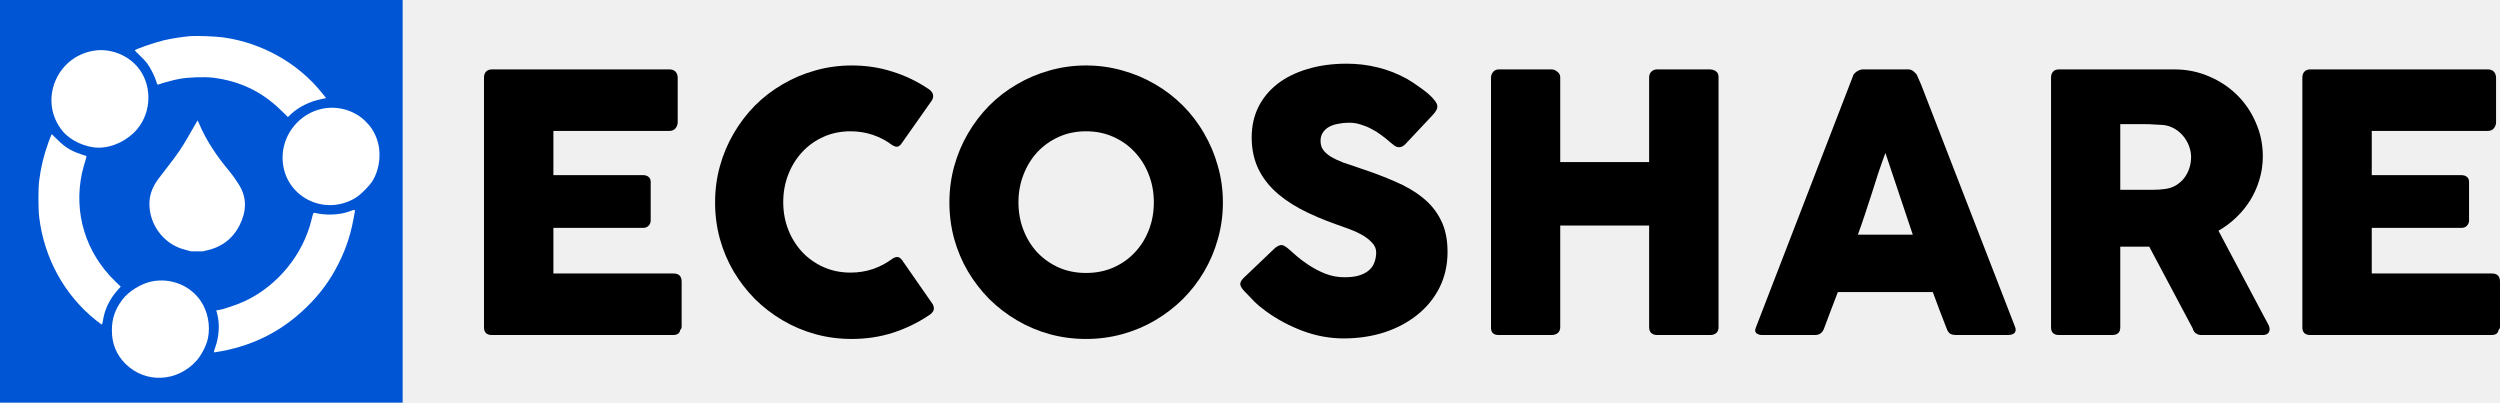
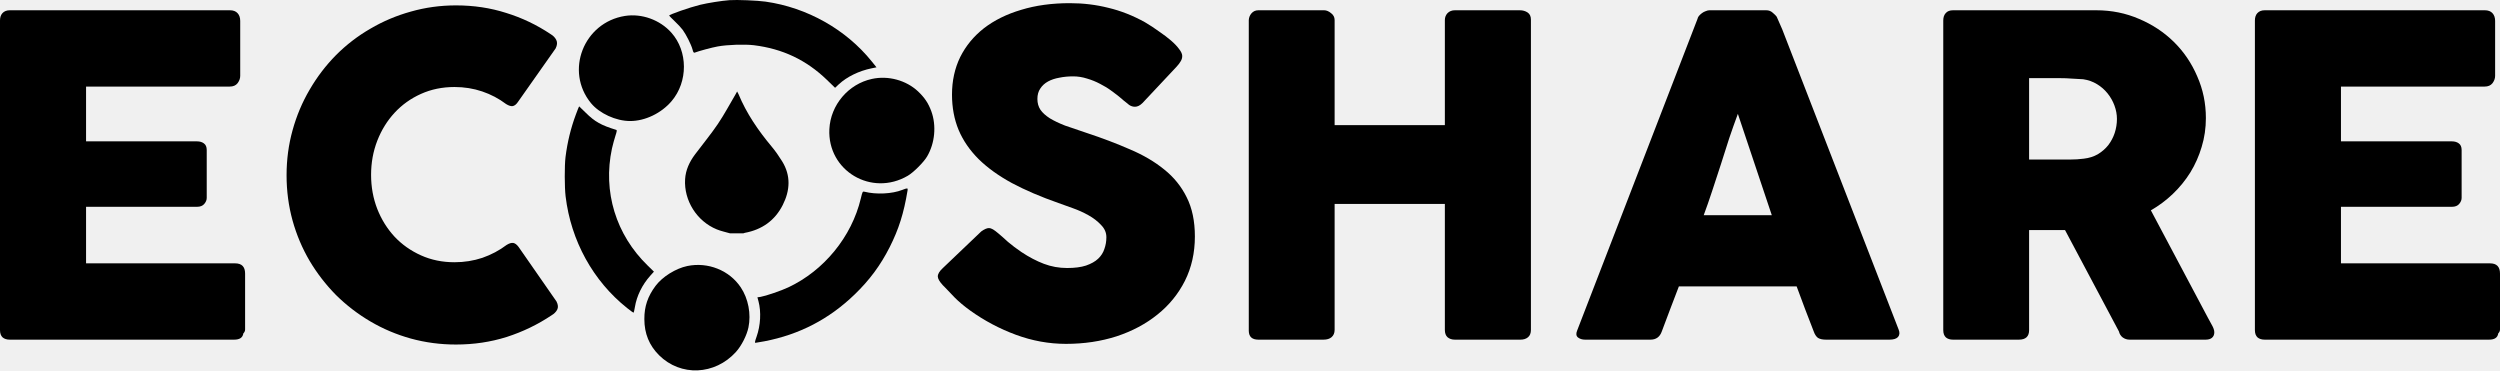
- <svg xmlns="http://www.w3.org/2000/svg" version="1.1" x="0px" y="0px" viewBox="0 0 2958.114 476.423" enable-background="new 0 0 1000 1000" xml:space="preserve" id="svg3978" width="2958.114" height="476.423">
+ <svg xmlns="http://www.w3.org/2000/svg" version="1.1" x="0px" y="0px" viewBox="0 0 2385.434 353.423" enable-background="new 0 0 1000 1000" xml:space="preserve" id="svg3978" width="2385.434" height="353.423">
  <defs id="defs3982" />
-   <g id="g4008" transform="translate(1636.068,-3583.848)">
+   <g id="g4008" transform="translate(1338.812,-4393.464)">
    <g id="g3976">
      <g id="g3974" transform="matrix(0.1,0,0,-0.1,0,511)">
        <path id="path3962" d="m 4466.7,5016.2 c -211.1,-16.4 -563.5,-71.7 -776.6,-122.9 -282.8,-69.7 -821.7,-258.2 -821.7,-286.9 0,-6.1 65.6,-69.7 143.4,-145.5 79.9,-73.8 176.2,-178.3 215.2,-231.5 92.2,-125 225.4,-391.4 260.2,-518.4 18.4,-73.8 32.8,-94.3 57.4,-86.1 110.6,43 461.1,137.3 610.6,163.9 254.1,47.1 715.2,61.5 959,32.8 762.3,-94.3 1387.3,-389.3 1936.4,-918 l 217.2,-211.1 100.4,94.3 c 215.2,198.8 534.8,354.5 866.8,422.1 l 131.1,26.6 -127.1,157.8 c -682.4,846.3 -1709,1426.2 -2813.5,1584 -217,30.7 -758,53.3 -958.8,38.9 z" />
        <path id="path3964" d="M 1696.3,4598.2 C 600,4424 98,3137.2 794.7,2286.8 c 225.4,-274.6 663.9,-475.4 1038.9,-475.4 397.5,0 827.8,207 1100.4,528.7 436.5,514.3 434.4,1319.6 -6.2,1813.5 -305.3,342.1 -784.8,514.3 -1231.5,444.6 z" />
        <path id="path3966" d="M 8245.4,2928.1 C 7618.4,2792.9 7147.1,2235.5 7116.3,1596.2 7063,491.7 8235.1,-202.9 9196.2,360.6 c 149.6,86.1 426.2,362.7 512.3,512.3 207,352.5 250,817.6 110.7,1198.8 -79.9,215.2 -176.2,358.6 -352.5,526.6 -315.6,295 -789,424.1 -1221.3,329.8 z" />
        <path id="path3968" d="M 393.1,1979.4 C 259.9,1620.8 169.7,1249.9 120.6,858.5 c -28.8,-233.6 -26.7,-805.3 2,-1045 141.4,-1178.3 729.5,-2243.8 1631.1,-2961 84,-67.6 161.9,-122.9 168,-122.9 8.2,0 26.6,67.6 38.9,151.6 47.1,293 194.7,592.2 409.8,831.9 l 94.3,104.5 -161.9,157.8 c -848.3,821.7 -1196.7,1965.1 -950.8,3108.5 24.6,106.6 65.6,258.2 92.2,338.1 34.8,104.5 43,147.5 24.6,153.7 -401.6,122.9 -569.7,215.2 -811.5,454.9 -94.3,94.2 -174.2,170.1 -176.2,170.1 -4,0 -43,-100.4 -88,-221.3 z" />
        <path id="path3970" d="m 9050.7,-14.4 c -270.5,-106.6 -692.6,-127.1 -1000,-49.2 -53.3,12.3 -55.3,10.2 -100.4,-178.3 -241.8,-1014.3 -975.4,-1911.8 -1922.1,-2356.5 -184.4,-88.1 -600.4,-229.5 -733.6,-252 l -86,-12.3 28.7,-106.6 c 73.8,-278.7 55.3,-637.3 -51.2,-938.5 -43,-118.9 -51.2,-161.9 -30.7,-161.9 14.3,0 122.9,18.5 239.8,41 926.2,178.3 1715.1,588.1 2389.3,1239.7 399.6,385.2 686.5,774.6 930.3,1254.1 241.8,479.5 375,897.5 475.4,1508.2 10.1,65.6 -2.2,65.6 -139.5,12.3 z" />
        <path id="path3972" d="m 3350,-2032.8 c -311.5,-65.6 -657.8,-282.8 -842.2,-526.6 -207,-276.6 -299.2,-547.1 -297.1,-881.1 0,-383.2 129.1,-696.7 389.3,-957 571.7,-569.6 1481.5,-530.7 2038.9,86.1 145.5,159.8 288.9,440.6 332,651.6 73.8,354.5 -4.1,762.3 -202.9,1059.4 -303.3,454.9 -870.9,680.3 -1418,567.6 z" />
      </g>
    </g>
    <g style="fill:#000000;fill-opacity:1" transform="matrix(0.3838041,0,0,0.3838041,274.137,247.6374)" id="g3988">
      <path style="fill:#000000;fill-opacity:1" d="M 453.2,990 C 422.7,981.1 391.2,974.7 362,962.7 224.6,906.7 134.2,763.6 143.2,616 c 3.9,-63.6 30.3,-119.7 68,-170.3 52.3,-70.2 108.6,-137.6 157.6,-210 45,-66.4 82.7,-137.8 123.6,-207 3.2,-5.3 6,-10.9 10.3,-18.7 3.9,7.4 7.1,12.7 9.5,18.3 55.3,133.6 136.1,251.1 228.3,361.6 26.9,32.2 51.2,67.1 73.3,102.9 61.2,99.1 54.6,201.5 4.1,301.4 -54.1,107.2 -143.5,170.4 -261.7,192.4 -3.7,0.7 -7.1,2.3 -10.7,3.5 -31,-0.1 -61.6,-0.1 -92.3,-0.1 z" id="path3986" />
    </g>
  </g>
-   <rect style="fill:#0055d4;fill-opacity:1" id="rect4010" width="1156.78" height="1156.78" x="325.932" y="-3621.034" />
-   <g id="g4051" transform="translate(426.3174,-3526.642)" style="fill:#ffffff">
+   <rect style="fill:#0055d4;fill-opacity:1" id="rect4010" width="1156.78" height="1156.78" x="28.676" y="-4430.65" />
+   <g id="g4051" transform="translate(129.0614,-4336.257)" style="fill:#ffffff">
    <g id="g4045" style="fill:#ffffff">
      <g transform="matrix(0.1,0,0,-0.1,0,511)" id="g4043" style="fill:#ffffff">
        <path d="m 4466.7,5016.2 c -211.1,-16.4 -563.5,-71.7 -776.6,-122.9 -282.8,-69.7 -821.7,-258.2 -821.7,-286.9 0,-6.1 65.6,-69.7 143.4,-145.5 79.9,-73.8 176.2,-178.3 215.2,-231.5 92.2,-125 225.4,-391.4 260.2,-518.4 18.4,-73.8 32.8,-94.3 57.4,-86.1 110.6,43 461.1,137.3 610.6,163.9 254.1,47.1 715.2,61.5 959,32.8 762.3,-94.3 1387.3,-389.3 1936.4,-918 l 217.2,-211.1 100.4,94.3 c 215.2,198.8 534.8,354.5 866.8,422.1 l 131.1,26.6 -127.1,157.8 c -682.4,846.3 -1709,1426.2 -2813.5,1584 -217,30.7 -758,53.3 -958.8,38.9 z" id="path4031" style="fill:#ffffff" />
        <path d="M 1696.3,4598.2 C 600,4424 98,3137.2 794.7,2286.8 c 225.4,-274.6 663.9,-475.4 1038.9,-475.4 397.5,0 827.8,207 1100.4,528.7 436.5,514.3 434.4,1319.6 -6.2,1813.5 -305.3,342.1 -784.8,514.3 -1231.5,444.6 z" id="path4033" style="fill:#ffffff" />
        <path d="M 8245.4,2928.1 C 7618.4,2792.9 7147.1,2235.5 7116.3,1596.2 7063,491.7 8235.1,-202.9 9196.2,360.6 c 149.6,86.1 426.2,362.7 512.3,512.3 207,352.5 250,817.6 110.7,1198.8 -79.9,215.2 -176.2,358.6 -352.5,526.6 -315.6,295 -789,424.1 -1221.3,329.8 z" id="path4035" style="fill:#ffffff" />
        <path d="M 393.1,1979.4 C 259.9,1620.8 169.7,1249.9 120.6,858.5 c -28.8,-233.6 -26.7,-805.3 2,-1045 141.4,-1178.3 729.5,-2243.8 1631.1,-2961 84,-67.6 161.9,-122.9 168,-122.9 8.2,0 26.6,67.6 38.9,151.6 47.1,293 194.7,592.2 409.8,831.9 l 94.3,104.5 -161.9,157.8 c -848.3,821.7 -1196.7,1965.1 -950.8,3108.5 24.6,106.6 65.6,258.2 92.2,338.1 34.8,104.5 43,147.5 24.6,153.7 -401.6,122.9 -569.7,215.2 -811.5,454.9 -94.3,94.2 -174.2,170.1 -176.2,170.1 -4,0 -43,-100.4 -88,-221.3 z" id="path4037" style="fill:#ffffff" />
        <path d="m 9050.7,-14.4 c -270.5,-106.6 -692.6,-127.1 -1000,-49.2 -53.3,12.3 -55.3,10.2 -100.4,-178.3 -241.8,-1014.3 -975.4,-1911.8 -1922.1,-2356.5 -184.4,-88.1 -600.4,-229.5 -733.6,-252 l -86,-12.3 28.7,-106.6 c 73.8,-278.7 55.3,-637.3 -51.2,-938.5 -43,-118.9 -51.2,-161.9 -30.7,-161.9 14.3,0 122.9,18.5 239.8,41 926.2,178.3 1715.1,588.1 2389.3,1239.7 399.6,385.2 686.5,774.6 930.3,1254.1 241.8,479.5 375,897.5 475.4,1508.2 10.1,65.6 -2.2,65.6 -139.5,12.3 z" id="path4039" style="fill:#ffffff" />
        <path d="m 3350,-2032.8 c -311.5,-65.6 -657.8,-282.8 -842.2,-526.6 -207,-276.6 -299.2,-547.1 -297.1,-881.1 0,-383.2 129.1,-696.7 389.3,-957 571.7,-569.6 1481.5,-530.7 2038.9,86.1 145.5,159.8 288.9,440.6 332,651.6 73.8,354.5 -4.1,762.3 -202.9,1059.4 -303.3,454.9 -870.9,680.3 -1418,567.6 z" id="path4041" style="fill:#ffffff" />
      </g>
    </g>
    <g id="g4049" transform="matrix(0.3838041,0,0,0.3838041,274.137,247.6374)" style="fill:#ffffff;fill-opacity:1">
      <path id="path4047" d="M 453.2,990 C 422.7,981.1 391.2,974.7 362,962.7 224.6,906.7 134.2,763.6 143.2,616 c 3.9,-63.6 30.3,-119.7 68,-170.3 52.3,-70.2 108.6,-137.6 157.6,-210 45,-66.4 82.7,-137.8 123.6,-207 3.2,-5.3 6,-10.9 10.3,-18.7 3.9,7.4 7.1,12.7 9.5,18.3 55.3,133.6 136.1,251.1 228.3,361.6 26.9,32.2 51.2,67.1 73.3,102.9 61.2,99.1 54.6,201.5 4.1,301.4 -54.1,107.2 -143.5,170.4 -261.7,192.4 -3.7,0.7 -7.1,2.3 -10.7,3.5 -31,-0.1 -61.6,-0.1 -92.3,-0.1 z" style="fill:#ffffff;fill-opacity:1" />
    </g>
  </g>
-   <g id="g161" transform="matrix(2.204624,0,0,2.204624,2590.291,-6381.15)">
+   <g id="g161" transform="matrix(2.204624,0,0,2.204624,2293.035,-7190.766)">
    <rect style="fill:#0055d4;fill-opacity:1;stroke-width:0.187" id="rect4053" width="216.102" height="216.102" x="-1178.78" y="2619.593" />
    <g id="g4075" transform="matrix(0.1868132,0,0,0.1868132,-1160.026,2637.227)" style="fill:#ffffff">
      <g id="g4069" style="fill:#ffffff">
        <g transform="matrix(0.1,0,0,-0.1,0,511)" id="g4067" style="fill:#ffffff">
          <path d="m 4466.7,5016.2 c -211.1,-16.4 -563.5,-71.7 -776.6,-122.9 -282.8,-69.7 -821.7,-258.2 -821.7,-286.9 0,-6.1 65.6,-69.7 143.4,-145.5 79.9,-73.8 176.2,-178.3 215.2,-231.5 92.2,-125 225.4,-391.4 260.2,-518.4 18.4,-73.8 32.8,-94.3 57.4,-86.1 110.6,43 461.1,137.3 610.6,163.9 254.1,47.1 715.2,61.5 959,32.8 762.3,-94.3 1387.3,-389.3 1936.4,-918 l 217.2,-211.1 100.4,94.3 c 215.2,198.8 534.8,354.5 866.8,422.1 l 131.1,26.6 -127.1,157.8 c -682.4,846.3 -1709,1426.2 -2813.5,1584 -217,30.7 -758,53.3 -958.8,38.9 z" id="path4055" style="fill:#ffffff" />
          <path d="M 1696.3,4598.2 C 600,4424 98,3137.2 794.7,2286.8 c 225.4,-274.6 663.9,-475.4 1038.9,-475.4 397.5,0 827.8,207 1100.4,528.7 436.5,514.3 434.4,1319.6 -6.2,1813.5 -305.3,342.1 -784.8,514.3 -1231.5,444.6 z" id="path4057" style="fill:#ffffff" />
          <path d="M 8245.4,2928.1 C 7618.4,2792.9 7147.1,2235.5 7116.3,1596.2 7063,491.7 8235.1,-202.9 9196.2,360.6 c 149.6,86.1 426.2,362.7 512.3,512.3 207,352.5 250,817.6 110.7,1198.8 -79.9,215.2 -176.2,358.6 -352.5,526.6 -315.6,295 -789,424.1 -1221.3,329.8 z" id="path4059" style="fill:#ffffff" />
          <path d="M 393.1,1979.4 C 259.9,1620.8 169.7,1249.9 120.6,858.5 c -28.8,-233.6 -26.7,-805.3 2,-1045 141.4,-1178.3 729.5,-2243.8 1631.1,-2961 84,-67.6 161.9,-122.9 168,-122.9 8.2,0 26.6,67.6 38.9,151.6 47.1,293 194.7,592.2 409.8,831.9 l 94.3,104.5 -161.9,157.8 c -848.3,821.7 -1196.7,1965.1 -950.8,3108.5 24.6,106.6 65.6,258.2 92.2,338.1 34.8,104.5 43,147.5 24.6,153.7 -401.6,122.9 -569.7,215.2 -811.5,454.9 -94.3,94.2 -174.2,170.1 -176.2,170.1 -4,0 -43,-100.4 -88,-221.3 z" id="path4061" style="fill:#ffffff" />
          <path d="m 9050.7,-14.4 c -270.5,-106.6 -692.6,-127.1 -1000,-49.2 -53.3,12.3 -55.3,10.2 -100.4,-178.3 -241.8,-1014.3 -975.4,-1911.8 -1922.1,-2356.5 -184.4,-88.1 -600.4,-229.5 -733.6,-252 l -86,-12.3 28.7,-106.6 c 73.8,-278.7 55.3,-637.3 -51.2,-938.5 -43,-118.9 -51.2,-161.9 -30.7,-161.9 14.3,0 122.9,18.5 239.8,41 926.2,178.3 1715.1,588.1 2389.3,1239.7 399.6,385.2 686.5,774.6 930.3,1254.1 241.8,479.5 375,897.5 475.4,1508.2 10.1,65.6 -2.2,65.6 -139.5,12.3 z" id="path4063" style="fill:#ffffff" />
          <path d="m 3350,-2032.8 c -311.5,-65.6 -657.8,-282.8 -842.2,-526.6 -207,-276.6 -299.2,-547.1 -297.1,-881.1 0,-383.2 129.1,-696.7 389.3,-957 571.7,-569.6 1481.5,-530.7 2038.9,86.1 145.5,159.8 288.9,440.6 332,651.6 73.8,354.5 -4.1,762.3 -202.9,1059.4 -303.3,454.9 -870.9,680.3 -1418,567.6 z" id="path4065" style="fill:#ffffff" />
        </g>
      </g>
      <g id="g4073" transform="matrix(0.3838041,0,0,0.3838041,274.137,247.6374)" style="fill:#ffffff;fill-opacity:1">
        <path id="path4071" d="M 453.2,990 C 422.7,981.1 391.2,974.7 362,962.7 224.6,906.7 134.2,763.6 143.2,616 c 3.9,-63.6 30.3,-119.7 68,-170.3 52.3,-70.2 108.6,-137.6 157.6,-210 45,-66.4 82.7,-137.8 123.6,-207 3.2,-5.3 6,-10.9 10.3,-18.7 3.9,7.4 7.1,12.7 9.5,18.3 55.3,133.6 136.1,251.1 228.3,361.6 26.9,32.2 51.2,67.1 73.3,102.9 61.2,99.1 54.6,201.5 4.1,301.4 -54.1,107.2 -143.5,170.4 -261.7,192.4 -3.7,0.7 -7.1,2.3 -10.7,3.5 -31,-0.1 -61.6,-0.1 -92.3,-0.1 z" style="fill:#ffffff;fill-opacity:1" />
      </g>
    </g>
  </g>
-   <text xml:space="preserve" style="font-style:normal;font-weight:normal;font-size:88.185px;line-height:1.25;font-family:sans-serif;letter-spacing:0px;word-spacing:0px;fill:#000000;fill-opacity:1;stroke:none;stroke-width:2.205" x="530.131" y="-209.517" id="text4079">
-     <tspan id="tspan4077" x="530.131" y="-209.517" style="font-style:normal;font-variant:normal;font-weight:normal;font-stretch:normal;font-size:423.288px;font-family:Cocogoose;-inkscape-font-specification:Cocogoose;stroke-width:2.205">ECOSHARE</tspan>
+   <text xml:space="preserve" style="font-style:normal;font-weight:normal;font-size:88.185px;line-height:1.25;font-family:sans-serif;letter-spacing:0px;word-spacing:0px;fill:#000000;fill-opacity:1;stroke:none;stroke-width:2.205" x="232.875" y="-1019.133" id="text4079">
+     <tspan id="tspan4077" x="232.875" y="-1019.133" style="font-style:normal;font-variant:normal;font-weight:normal;font-stretch:normal;font-size:423.288px;font-family:Cocogoose;-inkscape-font-specification:Cocogoose;stroke-width:2.205">ECOSHARE</tspan>
  </text>
-   <g transform="matrix(2.204624,0,0,2.204624,2598.766,-5775.218)" id="g225">
-     <rect y="2619.593" x="-1178.78" height="216.102" width="216.102" id="rect201" style="fill:#0055d4;fill-opacity:1;stroke-width:0.187" />
-     <g style="fill:#ffffff" transform="matrix(0.1868132,0,0,0.1868132,-1160.026,2637.227)" id="g223">
-       <g style="fill:#ffffff" id="g217">
-         <g style="fill:#ffffff" id="g215" transform="matrix(0.1,0,0,-0.1,0,511)">
-           <path style="fill:#ffffff" id="path203" d="m 4466.7,5016.2 c -211.1,-16.4 -563.5,-71.7 -776.6,-122.9 -282.8,-69.7 -821.7,-258.2 -821.7,-286.9 0,-6.1 65.6,-69.7 143.4,-145.5 79.9,-73.8 176.2,-178.3 215.2,-231.5 92.2,-125 225.4,-391.4 260.2,-518.4 18.4,-73.8 32.8,-94.3 57.4,-86.1 110.6,43 461.1,137.3 610.6,163.9 254.1,47.1 715.2,61.5 959,32.8 762.3,-94.3 1387.3,-389.3 1936.4,-918 l 217.2,-211.1 100.4,94.3 c 215.2,198.8 534.8,354.5 866.8,422.1 l 131.1,26.6 -127.1,157.8 c -682.4,846.3 -1709,1426.2 -2813.5,1584 -217,30.7 -758,53.3 -958.8,38.9 z" />
-           <path style="fill:#ffffff" id="path205" d="M 1696.3,4598.2 C 600,4424 98,3137.2 794.7,2286.8 c 225.4,-274.6 663.9,-475.4 1038.9,-475.4 397.5,0 827.8,207 1100.4,528.7 436.5,514.3 434.4,1319.6 -6.2,1813.5 -305.3,342.1 -784.8,514.3 -1231.5,444.6 z" />
-           <path style="fill:#ffffff" id="path207" d="M 8245.4,2928.1 C 7618.4,2792.9 7147.1,2235.5 7116.3,1596.2 7063,491.7 8235.1,-202.9 9196.2,360.6 c 149.6,86.1 426.2,362.7 512.3,512.3 207,352.5 250,817.6 110.7,1198.8 -79.9,215.2 -176.2,358.6 -352.5,526.6 -315.6,295 -789,424.1 -1221.3,329.8 z" />
-           <path style="fill:#ffffff" id="path209" d="M 393.1,1979.4 C 259.9,1620.8 169.7,1249.9 120.6,858.5 c -28.8,-233.6 -26.7,-805.3 2,-1045 141.4,-1178.3 729.5,-2243.8 1631.1,-2961 84,-67.6 161.9,-122.9 168,-122.9 8.2,0 26.6,67.6 38.9,151.6 47.1,293 194.7,592.2 409.8,831.9 l 94.3,104.5 -161.9,157.8 c -848.3,821.7 -1196.7,1965.1 -950.8,3108.5 24.6,106.6 65.6,258.2 92.2,338.1 34.8,104.5 43,147.5 24.6,153.7 -401.6,122.9 -569.7,215.2 -811.5,454.9 -94.3,94.2 -174.2,170.1 -176.2,170.1 -4,0 -43,-100.4 -88,-221.3 z" />
-           <path style="fill:#ffffff" id="path211" d="m 9050.7,-14.4 c -270.5,-106.6 -692.6,-127.1 -1000,-49.2 -53.3,12.3 -55.3,10.2 -100.4,-178.3 -241.8,-1014.3 -975.4,-1911.8 -1922.1,-2356.5 -184.4,-88.1 -600.4,-229.5 -733.6,-252 l -86,-12.3 28.7,-106.6 c 73.8,-278.7 55.3,-637.3 -51.2,-938.5 -43,-118.9 -51.2,-161.9 -30.7,-161.9 14.3,0 122.9,18.5 239.8,41 926.2,178.3 1715.1,588.1 2389.3,1239.7 399.6,385.2 686.5,774.6 930.3,1254.1 241.8,479.5 375,897.5 475.4,1508.2 10.1,65.6 -2.2,65.6 -139.5,12.3 z" />
-           <path style="fill:#ffffff" id="path213" d="m 3350,-2032.8 c -311.5,-65.6 -657.8,-282.8 -842.2,-526.6 -207,-276.6 -299.2,-547.1 -297.1,-881.1 0,-383.2 129.1,-696.7 389.3,-957 571.7,-569.6 1481.5,-530.7 2038.9,86.1 145.5,159.8 288.9,440.6 332,651.6 73.8,354.5 -4.1,762.3 -202.9,1059.4 -303.3,454.9 -870.9,680.3 -1418,567.6 z" />
-         </g>
-       </g>
-       <g style="fill:#ffffff;fill-opacity:1" transform="matrix(0.3838041,0,0,0.3838041,274.137,247.6374)" id="g221">
-         <path style="fill:#ffffff;fill-opacity:1" d="M 453.2,990 C 422.7,981.1 391.2,974.7 362,962.7 224.6,906.7 134.2,763.6 143.2,616 c 3.9,-63.6 30.3,-119.7 68,-170.3 52.3,-70.2 108.6,-137.6 157.6,-210 45,-66.4 82.7,-137.8 123.6,-207 3.2,-5.3 6,-10.9 10.3,-18.7 3.9,7.4 7.1,12.7 9.5,18.3 55.3,133.6 136.1,251.1 228.3,361.6 26.9,32.2 51.2,67.1 73.3,102.9 61.2,99.1 54.6,201.5 4.1,301.4 -54.1,107.2 -143.5,170.4 -261.7,192.4 -3.7,0.7 -7.1,2.3 -10.7,3.5 -31,-0.1 -61.6,-0.1 -92.3,-0.1 z" id="path219" />
-       </g>
+   <rect style="fill:#0055d4;fill-opacity:1;stroke-width:0.412" id="rect201" width="476.423" height="476.423" x="-297.256" y="-809.616" />
+   <g style="fill:#ffffff" id="g217" transform="matrix(0.4118529,0,0,0.4118529,-255.9121,-770.739)">
+     <g style="fill:#ffffff" id="g215" transform="matrix(0.1,0,0,-0.1,0,511)">
+       <path style="fill:#ffffff" id="path203" d="m 4466.7,5016.2 c -211.1,-16.4 -563.5,-71.7 -776.6,-122.9 -282.8,-69.7 -821.7,-258.2 -821.7,-286.9 0,-6.1 65.6,-69.7 143.4,-145.5 79.9,-73.8 176.2,-178.3 215.2,-231.5 92.2,-125 225.4,-391.4 260.2,-518.4 18.4,-73.8 32.8,-94.3 57.4,-86.1 110.6,43 461.1,137.3 610.6,163.9 254.1,47.1 715.2,61.5 959,32.8 762.3,-94.3 1387.3,-389.3 1936.4,-918 l 217.2,-211.1 100.4,94.3 c 215.2,198.8 534.8,354.5 866.8,422.1 l 131.1,26.6 -127.1,157.8 c -682.4,846.3 -1709,1426.2 -2813.5,1584 -217,30.7 -758,53.3 -958.8,38.9 z" />
+       <path style="fill:#ffffff" id="path205" d="M 1696.3,4598.2 C 600,4424 98,3137.2 794.7,2286.8 c 225.4,-274.6 663.9,-475.4 1038.9,-475.4 397.5,0 827.8,207 1100.4,528.7 436.5,514.3 434.4,1319.6 -6.2,1813.5 -305.3,342.1 -784.8,514.3 -1231.5,444.6 z" />
+       <path style="fill:#ffffff" id="path207" d="M 8245.4,2928.1 C 7618.4,2792.9 7147.1,2235.5 7116.3,1596.2 7063,491.7 8235.1,-202.9 9196.2,360.6 c 149.6,86.1 426.2,362.7 512.3,512.3 207,352.5 250,817.6 110.7,1198.8 -79.9,215.2 -176.2,358.6 -352.5,526.6 -315.6,295 -789,424.1 -1221.3,329.8 z" />
+       <path style="fill:#ffffff" id="path209" d="M 393.1,1979.4 C 259.9,1620.8 169.7,1249.9 120.6,858.5 c -28.8,-233.6 -26.7,-805.3 2,-1045 141.4,-1178.3 729.5,-2243.8 1631.1,-2961 84,-67.6 161.9,-122.9 168,-122.9 8.2,0 26.6,67.6 38.9,151.6 47.1,293 194.7,592.2 409.8,831.9 l 94.3,104.5 -161.9,157.8 c -848.3,821.7 -1196.7,1965.1 -950.8,3108.5 24.6,106.6 65.6,258.2 92.2,338.1 34.8,104.5 43,147.5 24.6,153.7 -401.6,122.9 -569.7,215.2 -811.5,454.9 -94.3,94.2 -174.2,170.1 -176.2,170.1 -4,0 -43,-100.4 -88,-221.3 z" />
+       <path style="fill:#ffffff" id="path211" d="m 9050.7,-14.4 c -270.5,-106.6 -692.6,-127.1 -1000,-49.2 -53.3,12.3 -55.3,10.2 -100.4,-178.3 -241.8,-1014.3 -975.4,-1911.8 -1922.1,-2356.5 -184.4,-88.1 -600.4,-229.5 -733.6,-252 l -86,-12.3 28.7,-106.6 c 73.8,-278.7 55.3,-637.3 -51.2,-938.5 -43,-118.9 -51.2,-161.9 -30.7,-161.9 14.3,0 122.9,18.5 239.8,41 926.2,178.3 1715.1,588.1 2389.3,1239.7 399.6,385.2 686.5,774.6 930.3,1254.1 241.8,479.5 375,897.5 475.4,1508.2 10.1,65.6 -2.2,65.6 -139.5,12.3 z" />
+       <path style="fill:#ffffff" id="path213" d="m 3350,-2032.8 c -311.5,-65.6 -657.8,-282.8 -842.2,-526.6 -207,-276.6 -299.2,-547.1 -297.1,-881.1 0,-383.2 129.1,-696.7 389.3,-957 571.7,-569.6 1481.5,-530.7 2038.9,86.1 145.5,159.8 288.9,440.6 332,651.6 73.8,354.5 -4.1,762.3 -202.9,1059.4 -303.3,454.9 -870.9,680.3 -1418,567.6 z" />
    </g>
  </g>
-   <g aria-label="ECOSHARE" style="font-style:normal;font-weight:normal;font-size:88.185px;line-height:1.25;font-family:sans-serif;letter-spacing:0px;word-spacing:0px;fill:#000000;fill-opacity:1;stroke:none;stroke-width:2.205" id="text229" transform="translate(-8.474646,-605.9322)">
+   <path id="path219" d="m -71.37,-512.259 c -4.821,-1.407 -9.8,-2.418 -14.416,-4.315 -21.719,-8.852 -36.009,-31.472 -34.586,-54.803 0.616,-10.053 4.79,-18.921 10.749,-26.919 8.267,-11.097 17.166,-21.751 24.912,-33.195 7.113,-10.496 13.072,-21.782 19.538,-32.721 0.506,-0.838 0.948,-1.723 1.628,-2.956 0.616,1.17 1.122,2.007 1.502,2.893 8.741,21.118 21.513,39.692 36.088,57.158 4.252,5.09 8.093,10.607 11.587,16.265 9.674,15.665 8.631,31.851 0.648,47.643 -8.552,16.945 -22.683,26.935 -41.367,30.413 -0.585,0.111 -1.122,0.364 -1.691,0.553 -4.9,-0.016 -9.737,-0.016 -14.59,-0.016 z" style="fill:#ffffff;fill-opacity:1;stroke-width:0.158" />
+   <g style="fill:#ffffff;fill-opacity:1" id="g1774" transform="matrix(0.1381143,0,0,0.1381143,723.0763,-680.4838)">
+     <g style="fill:#000000" id="g1783">
+       <path style="fill:#000000;stroke-width:0.261" id="path1747" d="m -195.971,4928.118 c -55.002,4.273 -146.82,18.681 -202.343,32.022 -73.683,18.16 -214.094,67.274 -214.094,74.752 0,1.589 17.092,18.16 37.363,37.91 20.818,19.229 45.909,46.456 56.07,60.317 24.023,32.569 58.728,101.979 67.795,135.069 4.794,19.229 8.546,24.57 14.956,22.433 28.817,-11.204 120.139,-35.773 159.092,-42.704 66.206,-12.272 186.345,-16.024 249.867,-8.546 198.617,24.57 361.46,101.432 504.528,239.185 l 56.591,55.002 26.159,-24.57 c 56.07,-51.797 139.342,-92.365 225.844,-109.978 l 34.158,-6.931 -33.116,-41.115 C 609.101,5130.461 341.621,4979.368 53.844,4938.253 -2.696,4930.255 -143.653,4924.366 -195.971,4928.118 Z" />
+       <path style="fill:#000000;stroke-width:0.261" id="path1749" d="m -917.798,5037.028 c -285.641,45.388 -416.437,380.663 -234.912,602.234 58.728,71.547 172.979,123.865 270.685,123.865 103.568,0 215.683,-53.934 286.709,-137.752 113.73,-134.001 113.183,-343.821 -1.615,-472.507 -79.546,-89.134 -204.479,-134.001 -320.867,-115.84 z" />
+       <path style="fill:#000000;stroke-width:0.261" id="path1751" d="m 788.567,5472.172 c -163.365,35.226 -286.162,180.457 -294.187,347.026 -13.887,287.777 291.503,468.755 541.917,321.935 38.978,-22.433 111.046,-94.501 133.48,-133.48 53.934,-91.844 65.137,-213.025 28.843,-312.347 -20.818,-56.07 -45.909,-93.433 -91.844,-137.206 -82.229,-76.862 -205.574,-110.499 -318.209,-85.929 z" />
+       <path style="fill:#000000;stroke-width:0.261" id="path1753" d="m -1257.346,5719.355 c -34.705,93.433 -58.207,190.071 -71,292.05 -7.504,60.864 -6.957,209.821 0.521,272.274 36.842,307.006 190.071,584.621 424.983,771.487 21.886,17.613 42.183,32.022 43.772,32.022 2.137,0 6.931,-17.613 10.135,-39.499 12.272,-76.341 50.729,-154.298 106.773,-216.751 l 24.57,-27.227 -42.183,-41.115 c -221.024,-214.094 -311.8,-512.006 -247.731,-809.918 6.41,-27.775 17.092,-67.274 24.023,-88.092 9.067,-27.227 11.204,-38.431 6.41,-40.047 -104.637,-32.022 -148.435,-56.07 -211.436,-118.524 -24.57,-24.544 -45.388,-44.319 -45.909,-44.319 -1.042,0 -11.204,26.159 -22.928,57.66 z" />
+       <path style="fill:#000000;stroke-width:0.261" id="path1755" d="m 998.388,6238.839 c -70.479,27.775 -180.457,33.116 -260.55,12.819 -13.887,-3.205 -14.408,-2.658 -26.159,46.456 -63.001,264.276 -254.14,498.119 -500.802,613.985 -48.045,22.954 -156.434,59.796 -191.139,65.659 l -22.407,3.205 7.478,27.775 c 19.229,72.615 14.408,166.048 -13.34,244.526 -11.204,30.979 -13.34,42.183 -7.999,42.183 3.726,0 32.022,-4.82 62.48,-10.682 241.321,-46.456 446.869,-153.229 622.531,-323.003 104.116,-100.364 178.867,-201.822 242.389,-326.755 63.001,-124.933 97.706,-233.843 123.865,-392.961 2.631,-17.092 -0.573,-17.092 -36.347,-3.205 z" />
+       <path style="fill:#000000;stroke-width:0.261" id="path1757" d="m -486.927,6764.732 c -81.161,17.092 -171.39,73.683 -219.435,137.205 -53.934,72.068 -77.956,142.547 -77.409,229.57 0,99.843 33.637,181.525 101.432,249.346 148.956,148.409 386.004,138.274 531.235,-22.433 37.91,-41.636 75.273,-114.798 86.502,-169.774 19.229,-92.365 -1.068,-198.617 -52.866,-276.026 -79.025,-118.524 -226.913,-177.252 -369.459,-147.888 z" />
+       <path style="fill:#000000;fill-opacity:1" d="m -192.306,6538.897 c -30.5,-8.9 -62,-15.3 -91.2,-27.3 -137.4,-56 -227.8,-199.1 -218.8,-346.7 3.9,-63.6 30.3,-119.7 68,-170.3 52.3,-70.2 108.6,-137.6 157.6,-210 45,-66.4 82.7,-137.8 123.6,-207 3.2,-5.3 6,-10.9 10.3,-18.7 3.9,7.4 7.1,12.7 9.5,18.3 55.3,133.6 136.1,251.1 228.3,361.6 26.9,32.2 51.2,67.1 73.3,102.9 61.2,99.1 54.6,201.5 4.1,301.4 -54.1,107.2 -143.5,170.4 -261.7,192.4 -3.7,0.7 -7.1,2.3 -10.7,3.5 -31,-0.1 -61.6,-0.1 -92.3,-0.1 z" id="path1759" />
+     </g>
+   </g>
+   <g aria-label="ECOSHARE" style="font-style:normal;font-weight:normal;font-size:88.185px;line-height:1.25;font-family:sans-serif;letter-spacing:0px;word-spacing:0px;fill:#000000;fill-opacity:1;stroke:none;stroke-width:2.205" id="text229" transform="translate(-305.7307,-1415.548)">
    <path d="m 581.154,697.792 q 0,-4.445 2.328,-6.984 2.54,-2.751 6.984,-2.751 h 210.162 q 4.656,0 7.196,2.751 2.54,2.751 2.54,7.408 v 52.488 q 0,3.598 -2.54,6.984 -2.54,3.175 -7.408,3.175 H 663.272 v 52.276 h 105.822 q 4.021,0 6.561,1.905 2.751,1.905 2.751,6.349 v 45.715 q 0,2.963 -2.328,5.714 -2.328,2.751 -6.773,2.751 H 663.272 v 53.969 h 142.225 q 9.524,0 9.524,9.736 v 53.334 q 0,2.116 -1.693,3.81 -0.847,5.926 -8.677,5.926 H 590.467 q -4.233,0 -6.773,-2.116 -2.54,-2.328 -2.54,-6.984 z" style="font-style:normal;font-variant:normal;font-weight:normal;font-stretch:normal;font-size:423.288px;font-family:Cocogoose;-inkscape-font-specification:Cocogoose;stroke-width:2.205" id="path231" />
    <path d="m 1106.666,710.914 q 3.598,2.116 5.291,5.503 1.693,3.386 -0.635,8.042 l -35.768,50.795 q -2.328,3.598 -5.08,4.233 -2.54,0.423 -6.349,-1.905 -10.37,-7.831 -22.858,-12.064 -12.487,-4.233 -26.456,-4.233 -17.355,0 -31.958,6.561 -14.603,6.561 -25.186,17.99 -10.582,11.429 -16.508,26.667 -5.926,15.238 -5.926,32.593 0,17.355 5.926,32.593 5.926,15.027 16.508,26.455 10.582,11.217 25.186,17.778 14.603,6.561 31.958,6.561 13.969,0 26.667,-4.233 12.699,-4.445 23.069,-12.275 3.81,-2.328 6.349,-1.905 2.54,0.423 5.08,3.81 l 36.191,52.064 q 2.328,4.656 0.635,7.831 -1.693,3.175 -5.291,5.291 -19.895,13.334 -42.964,20.741 -22.858,7.196 -48.255,7.196 -22.434,0 -43.175,-5.714 -20.529,-5.714 -38.519,-16.297 -17.99,-10.582 -32.805,-25.186 -14.603,-14.815 -25.186,-32.593 -10.582,-17.99 -16.297,-38.519 -5.714,-20.741 -5.714,-43.175 0,-22.434 5.714,-42.964 5.714,-20.741 16.297,-38.731 10.582,-18.201 25.186,-33.016 14.815,-14.815 32.805,-25.186 17.99,-10.582 38.519,-16.297 20.741,-5.926 43.175,-5.926 25.397,0 47.831,7.196 22.646,6.984 42.541,20.318 z" style="font-style:normal;font-variant:normal;font-weight:normal;font-stretch:normal;font-size:423.288px;font-family:Cocogoose;-inkscape-font-specification:Cocogoose;stroke-width:2.205" id="path233" />
    <path d="m 1213.545,845.308 q 0,17.566 5.926,32.805 5.926,15.238 16.508,26.667 10.794,11.217 25.397,17.778 14.604,6.349 32.17,6.349 17.567,0 32.17,-6.349 14.815,-6.561 25.397,-17.778 10.794,-11.429 16.72,-26.667 5.926,-15.238 5.926,-32.805 0,-17.355 -5.926,-32.593 -5.926,-15.45 -16.72,-26.879 -10.582,-11.429 -25.397,-17.99 -14.603,-6.561 -32.17,-6.561 -17.566,0 -32.17,6.561 -14.603,6.561 -25.397,17.99 -10.582,11.429 -16.508,26.879 -5.926,15.238 -5.926,32.593 z m -81.695,0.212 q 0,-22.434 5.714,-42.964 5.714,-20.741 16.297,-38.731 10.582,-18.201 25.186,-33.016 14.815,-14.815 32.805,-25.186 17.99,-10.582 38.519,-16.297 20.741,-5.926 43.175,-5.926 22.223,0 42.964,5.926 20.741,5.714 38.731,16.297 17.99,10.371 32.805,25.186 14.815,14.815 25.186,33.016 10.582,17.99 16.297,38.731 5.926,20.529 5.926,42.964 0,22.434 -5.926,43.175 -5.714,20.529 -16.297,38.519 -10.371,17.778 -25.186,32.593 -14.815,14.603 -32.805,25.186 -17.99,10.582 -38.731,16.297 -20.741,5.714 -42.964,5.714 -22.434,0 -43.175,-5.714 -20.529,-5.714 -38.519,-16.297 -17.99,-10.582 -32.805,-25.186 -14.604,-14.815 -25.186,-32.593 -10.582,-17.99 -16.297,-38.519 -5.714,-20.741 -5.714,-43.175 z" style="font-style:normal;font-variant:normal;font-weight:normal;font-stretch:normal;font-size:423.288px;font-family:Cocogoose;-inkscape-font-specification:Cocogoose;stroke-width:2.205" id="path235" />
    <path d="m 1533.762,900.97 q 3.598,2.963 9.101,8.042 5.714,4.868 12.91,9.736 10.794,7.196 21.376,11.217 10.582,4.021 22.223,4.021 10.794,0 17.99,-2.328 7.408,-2.54 11.64,-6.561 4.233,-4.021 5.926,-9.312 1.905,-5.291 1.905,-11.217 0,-6.561 -5.08,-11.64 -4.868,-5.291 -12.064,-9.312 -7.196,-4.021 -15.027,-6.773 -7.831,-2.963 -13.545,-4.868 -25.397,-8.889 -44.445,-19.048 -19.048,-10.371 -31.747,-22.858 -12.699,-12.699 -19.048,-27.725 -6.349,-15.238 -6.349,-33.863 0,-19.683 7.831,-35.768 8.043,-16.085 22.646,-27.514 14.815,-11.429 35.556,-17.566 20.741,-6.349 46.35,-6.349 19.26,0 36.826,4.445 17.778,4.233 34.921,13.757 7.196,4.233 13.545,8.889 6.561,4.445 11.429,8.677 4.868,4.233 7.619,8.042 2.963,3.81 2.963,6.561 0,2.751 -1.482,5.079 -1.27,2.328 -4.021,5.291 l -32.382,34.498 q -3.598,3.598 -7.196,3.598 -2.963,0 -5.503,-1.693 -2.328,-1.693 -5.291,-4.233 l -1.905,-1.693 q -4.233,-3.598 -9.524,-7.408 -5.079,-3.81 -11.005,-6.773 -5.926,-3.175 -12.487,-5.079 -6.561,-2.116 -13.334,-2.116 -6.984,0 -13.122,1.27 -6.138,1.058 -10.794,3.598 -4.656,2.54 -7.407,6.773 -2.751,4.021 -2.751,9.947 0,5.926 2.963,10.371 2.963,4.233 8.889,8.042 5.926,3.598 14.603,6.984 8.889,3.175 20.529,6.984 22.434,7.408 41.27,15.662 19.048,8.042 32.805,19.26 13.757,11.005 21.376,26.455 7.831,15.45 7.831,37.461 0,23.281 -9.524,42.329 -9.524,18.836 -26.244,32.17 -16.508,13.334 -38.943,20.741 -22.434,7.196 -48.255,7.196 -24.339,0 -47.832,-8.677 -23.492,-8.677 -43.81,-23.281 -8.466,-6.138 -14.392,-12.064 -5.714,-5.926 -9.101,-9.524 l -0.635,-0.635 q -0.212,-0.423 -0.423,-0.423 -0.212,-0.212 -0.423,-0.423 -0.212,-0.423 -0.423,-0.423 -0.212,-0.212 -0.423,-0.423 -4.868,-5.291 -4.868,-8.466 0,-3.598 4.868,-8.042 l 36.614,-34.921 q 4.444,-3.175 7.196,-3.175 1.905,0 4.021,1.27 2.116,1.27 5.08,3.81 z" style="font-style:normal;font-variant:normal;font-weight:normal;font-stretch:normal;font-size:423.288px;font-family:Cocogoose;-inkscape-font-specification:Cocogoose;stroke-width:2.205" id="path237" />
    <path d="m 1772.707,697.369 q 0.212,-3.598 2.54,-6.349 2.54,-2.963 6.561,-2.963 h 62.858 q 3.175,0 6.561,2.751 3.386,2.54 3.386,6.561 v 100.319 h 105.187 V 697.369 q 0,-3.81 2.54,-6.561 2.751,-2.751 6.984,-2.751 h 62.012 q 4.233,0 7.408,2.116 3.175,2.116 3.175,6.773 v 296.09 q 0,4.656 -2.751,6.984 -2.751,2.328 -7.196,2.328 h -62.647 q -4.233,0 -6.984,-2.328 -2.54,-2.328 -2.54,-6.984 V 872.821 h -105.187 v 120.214 q 0,4.445 -2.963,6.984 -2.751,2.328 -7.619,2.328 h -62.223 q -8.889,0 -9.101,-8.254 z" style="font-style:normal;font-variant:normal;font-weight:normal;font-stretch:normal;font-size:423.288px;font-family:Cocogoose;-inkscape-font-specification:Cocogoose;stroke-width:2.205" id="path239" />
    <path d="m 2200.862,696.31 q 0.212,-1.27 1.27,-2.751 1.27,-1.482 2.963,-2.751 1.693,-1.27 3.598,-1.905 1.905,-0.847 3.598,-0.847 h 54.181 q 3.598,0 6.138,2.328 2.54,2.116 3.81,3.81 l 5.291,12.064 111.113,286.566 q 1.693,4.233 -0.635,6.984 -2.328,2.54 -8.042,2.54 h -60.742 q -4.868,0 -7.619,-1.693 -2.54,-1.905 -4.021,-6.138 -4.233,-10.794 -8.254,-21.376 -4.021,-10.794 -8.042,-21.588 h -112.383 q -4.021,10.794 -8.254,21.588 -4.021,10.582 -8.042,21.376 -2.751,7.831 -10.794,7.831 h -62.435 q -4.021,0 -6.773,-2.116 -2.54,-2.116 -0.847,-6.349 z m 38.519,90.584 q -4.021,10.794 -8.254,23.281 -4.021,12.487 -8.043,25.186 -4.021,12.699 -8.254,25.186 -4.021,12.275 -8.042,23.069 h 64.975 z" style="font-style:normal;font-variant:normal;font-weight:normal;font-stretch:normal;font-size:423.288px;font-family:Cocogoose;-inkscape-font-specification:Cocogoose;stroke-width:2.205" id="path241" />
    <path d="m 2435.363,697.792 q 0,-4.445 2.328,-6.984 2.328,-2.751 6.984,-2.751 h 136.722 q 21.799,0 40.847,8.254 19.048,8.042 33.228,22.011 14.18,13.969 22.223,32.805 8.254,18.625 8.254,39.789 0,14.392 -4.021,27.514 -3.81,12.91 -10.794,24.339 -6.984,11.217 -16.72,20.529 -9.524,9.101 -20.953,15.662 l 54.392,102.436 q 1.482,2.963 3.81,6.984 2.328,4.021 2.328,6.984 0,3.386 -2.328,5.291 -2.116,1.693 -5.926,1.693 h -72.594 q -3.598,0 -6.561,-2.116 -2.751,-2.116 -3.598,-5.714 l -51.429,-96.721 h -34.286 v 95.451 q 0,9.101 -9.736,9.101 h -62.858 q -4.233,0 -6.773,-2.116 -2.54,-2.328 -2.54,-6.984 z m 165.717,93.97 q 0,-6.349 -2.328,-12.699 -2.328,-6.349 -6.561,-11.64 -4.233,-5.291 -10.159,-8.889 -5.926,-3.598 -13.122,-4.656 -5.926,-0.423 -11.217,-0.635 -5.079,-0.423 -11.217,-0.423 h -29.207 v 77.673 h 38.943 q 3.81,0 6.773,-0.212 2.963,-0.212 6.561,-0.635 7.407,-0.847 13.334,-4.233 5.926,-3.598 9.947,-8.677 4.021,-5.291 6.138,-11.64 2.116,-6.561 2.116,-13.334 z" style="font-style:normal;font-variant:normal;font-weight:normal;font-stretch:normal;font-size:423.288px;font-family:Cocogoose;-inkscape-font-specification:Cocogoose;stroke-width:2.205" id="path243" />
    <path d="m 2732.722,697.792 q 0,-4.445 2.328,-6.984 2.54,-2.751 6.984,-2.751 h 210.162 q 4.656,0 7.196,2.751 2.54,2.751 2.54,7.408 v 52.488 q 0,3.598 -2.54,6.984 -2.54,3.175 -7.407,3.175 h -137.145 v 52.276 h 105.822 q 4.021,0 6.561,1.905 2.751,1.905 2.751,6.349 v 45.715 q 0,2.963 -2.328,5.714 -2.328,2.751 -6.773,2.751 h -106.034 v 53.969 h 142.225 q 9.524,0 9.524,9.736 v 53.334 q 0,2.116 -1.693,3.81 -0.847,5.926 -8.677,5.926 h -214.184 q -4.233,0 -6.773,-2.116 -2.54,-2.328 -2.54,-6.984 z" style="font-style:normal;font-variant:normal;font-weight:normal;font-stretch:normal;font-size:423.288px;font-family:Cocogoose;-inkscape-font-specification:Cocogoose;stroke-width:2.205" id="path245" />
  </g>
+   <g transform="translate(-581.1544,-678.2596)" id="g1851" style="font-style:normal;font-weight:normal;font-size:88.185px;line-height:1.25;font-family:sans-serif;letter-spacing:0px;word-spacing:0px;fill:#000000;fill-opacity:1;stroke:none;stroke-width:2.205" aria-label="ECOSHARE">
+     <path id="path1835" style="font-style:normal;font-variant:normal;font-weight:normal;font-stretch:normal;font-size:423.288px;font-family:Cocogoose;-inkscape-font-specification:Cocogoose;stroke-width:2.205" d="m 581.154,697.792 q 0,-4.445 2.328,-6.984 2.54,-2.751 6.984,-2.751 h 210.162 q 4.656,0 7.196,2.751 2.54,2.751 2.54,7.408 v 52.488 q 0,3.598 -2.54,6.984 -2.54,3.175 -7.408,3.175 H 663.272 v 52.276 h 105.822 q 4.021,0 6.561,1.905 2.751,1.905 2.751,6.349 v 45.715 q 0,2.963 -2.328,5.714 -2.328,2.751 -6.773,2.751 H 663.272 v 53.969 h 142.225 q 9.524,0 9.524,9.736 v 53.334 q 0,2.116 -1.693,3.81 -0.847,5.926 -8.677,5.926 H 590.467 q -4.233,0 -6.773,-2.116 -2.54,-2.328 -2.54,-6.984 z" />
+     <path id="path1837" style="font-style:normal;font-variant:normal;font-weight:normal;font-stretch:normal;font-size:423.288px;font-family:Cocogoose;-inkscape-font-specification:Cocogoose;stroke-width:2.205" d="m 1106.666,710.914 q 3.598,2.116 5.291,5.503 1.693,3.386 -0.635,8.042 l -35.768,50.795 q -2.328,3.598 -5.08,4.233 -2.54,0.423 -6.349,-1.905 -10.37,-7.831 -22.858,-12.064 -12.487,-4.233 -26.456,-4.233 -17.355,0 -31.958,6.561 -14.603,6.561 -25.186,17.99 -10.582,11.429 -16.508,26.667 -5.926,15.238 -5.926,32.593 0,17.355 5.926,32.593 5.926,15.027 16.508,26.455 10.582,11.217 25.186,17.778 14.603,6.561 31.958,6.561 13.969,0 26.667,-4.233 12.699,-4.445 23.069,-12.275 3.81,-2.328 6.349,-1.905 2.54,0.423 5.08,3.81 l 36.191,52.064 q 2.328,4.656 0.635,7.831 -1.693,3.175 -5.291,5.291 -19.895,13.334 -42.964,20.741 -22.858,7.196 -48.255,7.196 -22.434,0 -43.175,-5.714 -20.529,-5.714 -38.519,-16.297 -17.99,-10.582 -32.805,-25.186 -14.603,-14.815 -25.186,-32.593 -10.582,-17.99 -16.297,-38.519 -5.714,-20.741 -5.714,-43.175 0,-22.434 5.714,-42.964 5.714,-20.741 16.297,-38.731 10.582,-18.201 25.186,-33.016 14.815,-14.815 32.805,-25.186 17.99,-10.582 38.519,-16.297 20.741,-5.926 43.175,-5.926 25.397,0 47.831,7.196 22.646,6.984 42.541,20.318 z" />
+     <path id="path1841" style="font-style:normal;font-variant:normal;font-weight:normal;font-stretch:normal;font-size:423.288px;font-family:Cocogoose;-inkscape-font-specification:Cocogoose;stroke-width:2.205" d="m 1533.762,900.97 q 3.598,2.963 9.101,8.042 5.714,4.868 12.91,9.736 10.794,7.196 21.376,11.217 10.582,4.021 22.223,4.021 10.794,0 17.99,-2.328 7.408,-2.54 11.64,-6.561 4.233,-4.021 5.926,-9.312 1.905,-5.291 1.905,-11.217 0,-6.561 -5.08,-11.64 -4.868,-5.291 -12.064,-9.312 -7.196,-4.021 -15.027,-6.773 -7.831,-2.963 -13.545,-4.868 -25.397,-8.889 -44.445,-19.048 -19.048,-10.371 -31.747,-22.858 -12.699,-12.699 -19.048,-27.725 -6.349,-15.238 -6.349,-33.863 0,-19.683 7.831,-35.768 8.043,-16.085 22.646,-27.514 14.815,-11.429 35.556,-17.566 20.741,-6.349 46.35,-6.349 19.26,0 36.826,4.445 17.778,4.233 34.921,13.757 7.196,4.233 13.545,8.889 6.561,4.445 11.429,8.677 4.868,4.233 7.619,8.042 2.963,3.81 2.963,6.561 0,2.751 -1.482,5.079 -1.27,2.328 -4.021,5.291 l -32.382,34.498 q -3.598,3.598 -7.196,3.598 -2.963,0 -5.503,-1.693 -2.328,-1.693 -5.291,-4.233 l -1.905,-1.693 q -4.233,-3.598 -9.524,-7.408 -5.079,-3.81 -11.005,-6.773 -5.926,-3.175 -12.487,-5.079 -6.561,-2.116 -13.334,-2.116 -6.984,0 -13.122,1.27 -6.138,1.058 -10.794,3.598 -4.656,2.54 -7.407,6.773 -2.751,4.021 -2.751,9.947 0,5.926 2.963,10.371 2.963,4.233 8.889,8.042 5.926,3.598 14.603,6.984 8.889,3.175 20.529,6.984 22.434,7.408 41.27,15.662 19.048,8.042 32.805,19.26 13.757,11.005 21.376,26.455 7.831,15.45 7.831,37.461 0,23.281 -9.524,42.329 -9.524,18.836 -26.244,32.17 -16.508,13.334 -38.943,20.741 -22.434,7.196 -48.255,7.196 -24.339,0 -47.832,-8.677 -23.492,-8.677 -43.81,-23.281 -8.466,-6.138 -14.392,-12.064 -5.714,-5.926 -9.101,-9.524 l -0.635,-0.635 q -0.212,-0.423 -0.423,-0.423 -0.212,-0.212 -0.423,-0.423 -0.212,-0.423 -0.423,-0.423 -0.212,-0.212 -0.423,-0.423 -4.868,-5.291 -4.868,-8.466 0,-3.598 4.868,-8.042 l 36.614,-34.921 q 4.444,-3.175 7.196,-3.175 1.905,0 4.021,1.27 2.116,1.27 5.08,3.81 z" />
+     <path id="path1843" style="font-style:normal;font-variant:normal;font-weight:normal;font-stretch:normal;font-size:423.288px;font-family:Cocogoose;-inkscape-font-specification:Cocogoose;stroke-width:2.205" d="m 1772.707,697.369 q 0.212,-3.598 2.54,-6.349 2.54,-2.963 6.561,-2.963 h 62.858 q 3.175,0 6.561,2.751 3.386,2.54 3.386,6.561 v 100.319 h 105.187 V 697.369 q 0,-3.81 2.54,-6.561 2.751,-2.751 6.984,-2.751 h 62.012 q 4.233,0 7.408,2.116 3.175,2.116 3.175,6.773 v 296.09 q 0,4.656 -2.751,6.984 -2.751,2.328 -7.196,2.328 h -62.647 q -4.233,0 -6.984,-2.328 -2.54,-2.328 -2.54,-6.984 V 872.821 h -105.187 v 120.214 q 0,4.445 -2.963,6.984 -2.751,2.328 -7.619,2.328 h -62.223 q -8.889,0 -9.101,-8.254 z" />
+     <path id="path1845" style="font-style:normal;font-variant:normal;font-weight:normal;font-stretch:normal;font-size:423.288px;font-family:Cocogoose;-inkscape-font-specification:Cocogoose;stroke-width:2.205" d="m 2200.862,696.31 q 0.212,-1.27 1.27,-2.751 1.27,-1.482 2.963,-2.751 1.693,-1.27 3.598,-1.905 1.905,-0.847 3.598,-0.847 h 54.181 q 3.598,0 6.138,2.328 2.54,2.116 3.81,3.81 l 5.291,12.064 111.113,286.566 q 1.693,4.233 -0.635,6.984 -2.328,2.54 -8.042,2.54 h -60.742 q -4.868,0 -7.619,-1.693 -2.54,-1.905 -4.021,-6.138 -4.233,-10.794 -8.254,-21.376 -4.021,-10.794 -8.042,-21.588 h -112.383 q -4.021,10.794 -8.254,21.588 -4.021,10.582 -8.042,21.376 -2.751,7.831 -10.794,7.831 h -62.435 q -4.021,0 -6.773,-2.116 -2.54,-2.116 -0.847,-6.349 z m 38.519,90.584 q -4.021,10.794 -8.254,23.281 -4.021,12.487 -8.043,25.186 -4.021,12.699 -8.254,25.186 -4.021,12.275 -8.042,23.069 h 64.975 z" />
+     <path id="path1847" style="font-style:normal;font-variant:normal;font-weight:normal;font-stretch:normal;font-size:423.288px;font-family:Cocogoose;-inkscape-font-specification:Cocogoose;stroke-width:2.205" d="m 2435.363,697.792 q 0,-4.445 2.328,-6.984 2.328,-2.751 6.984,-2.751 h 136.722 q 21.799,0 40.847,8.254 19.048,8.042 33.228,22.011 14.18,13.969 22.223,32.805 8.254,18.625 8.254,39.789 0,14.392 -4.021,27.514 -3.81,12.91 -10.794,24.339 -6.984,11.217 -16.72,20.529 -9.524,9.101 -20.953,15.662 l 54.392,102.436 q 1.482,2.963 3.81,6.984 2.328,4.021 2.328,6.984 0,3.386 -2.328,5.291 -2.116,1.693 -5.926,1.693 h -72.594 q -3.598,0 -6.561,-2.116 -2.751,-2.116 -3.598,-5.714 l -51.429,-96.721 h -34.286 v 95.451 q 0,9.101 -9.736,9.101 h -62.858 q -4.233,0 -6.773,-2.116 -2.54,-2.328 -2.54,-6.984 z m 165.717,93.97 q 0,-6.349 -2.328,-12.699 -2.328,-6.349 -6.561,-11.64 -4.233,-5.291 -10.159,-8.889 -5.926,-3.598 -13.122,-4.656 -5.926,-0.423 -11.217,-0.635 -5.079,-0.423 -11.217,-0.423 h -29.207 v 77.673 h 38.943 q 3.81,0 6.773,-0.212 2.963,-0.212 6.561,-0.635 7.407,-0.847 13.334,-4.233 5.926,-3.598 9.947,-8.677 4.021,-5.291 6.138,-11.64 2.116,-6.561 2.116,-13.334 z" />
+     <path id="path1849" style="font-style:normal;font-variant:normal;font-weight:normal;font-stretch:normal;font-size:423.288px;font-family:Cocogoose;-inkscape-font-specification:Cocogoose;stroke-width:2.205" d="m 2732.722,697.792 q 0,-4.445 2.328,-6.984 2.54,-2.751 6.984,-2.751 h 210.162 q 4.656,0 7.196,2.751 2.54,2.751 2.54,7.408 v 52.488 q 0,3.598 -2.54,6.984 -2.54,3.175 -7.407,3.175 h -137.145 v 52.276 h 105.822 q 4.021,0 6.561,1.905 2.751,1.905 2.751,6.349 v 45.715 q 0,2.963 -2.328,5.714 -2.328,2.751 -6.773,2.751 h -106.034 v 53.969 h 142.225 q 9.524,0 9.524,9.736 v 53.334 q 0,2.116 -1.693,3.81 -0.847,5.926 -8.677,5.926 h -214.184 q -4.233,0 -6.773,-2.116 -2.54,-2.328 -2.54,-6.984 z" />
+   </g>
</svg>
